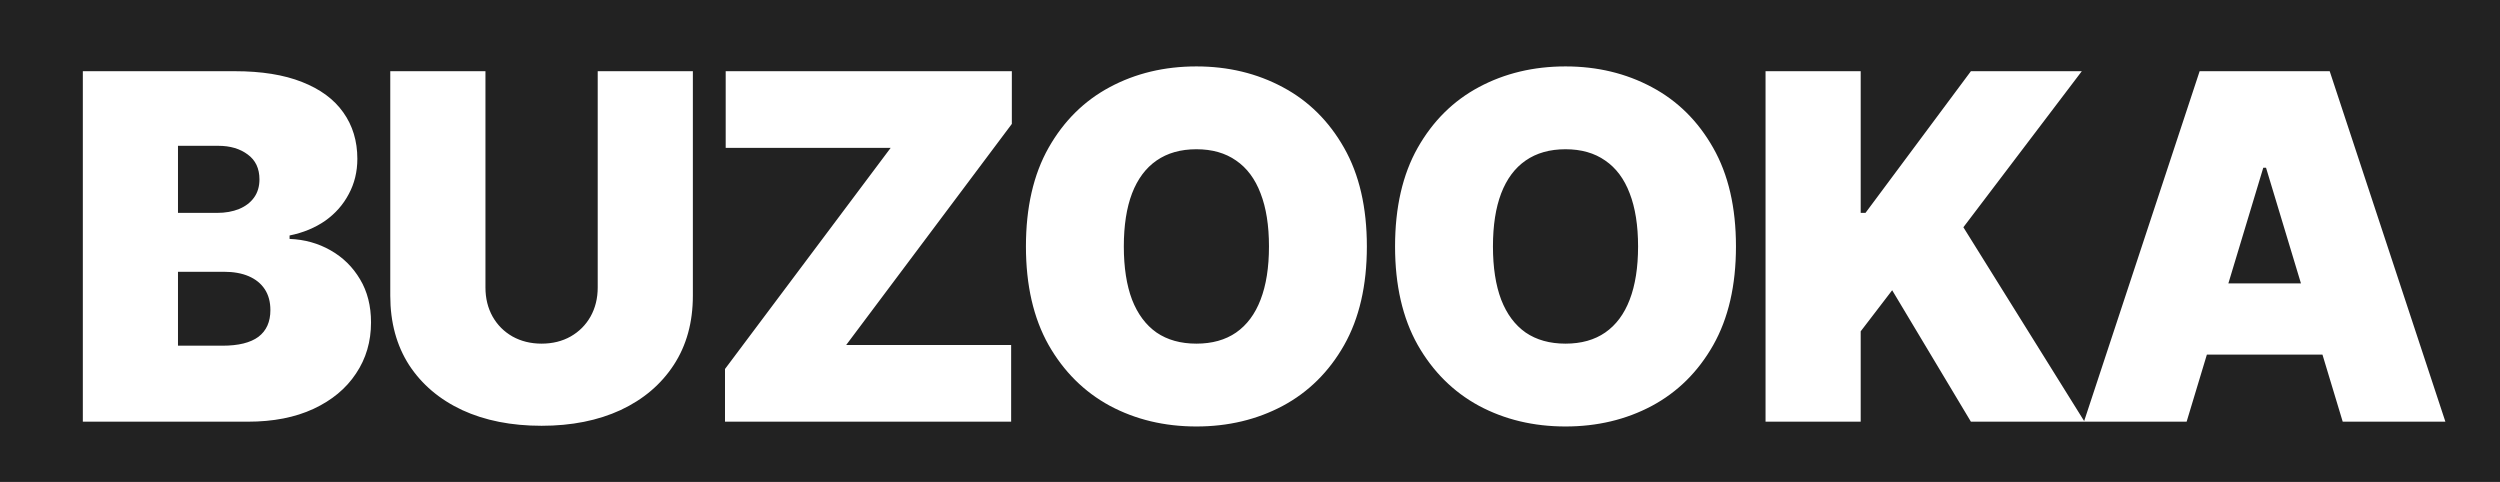
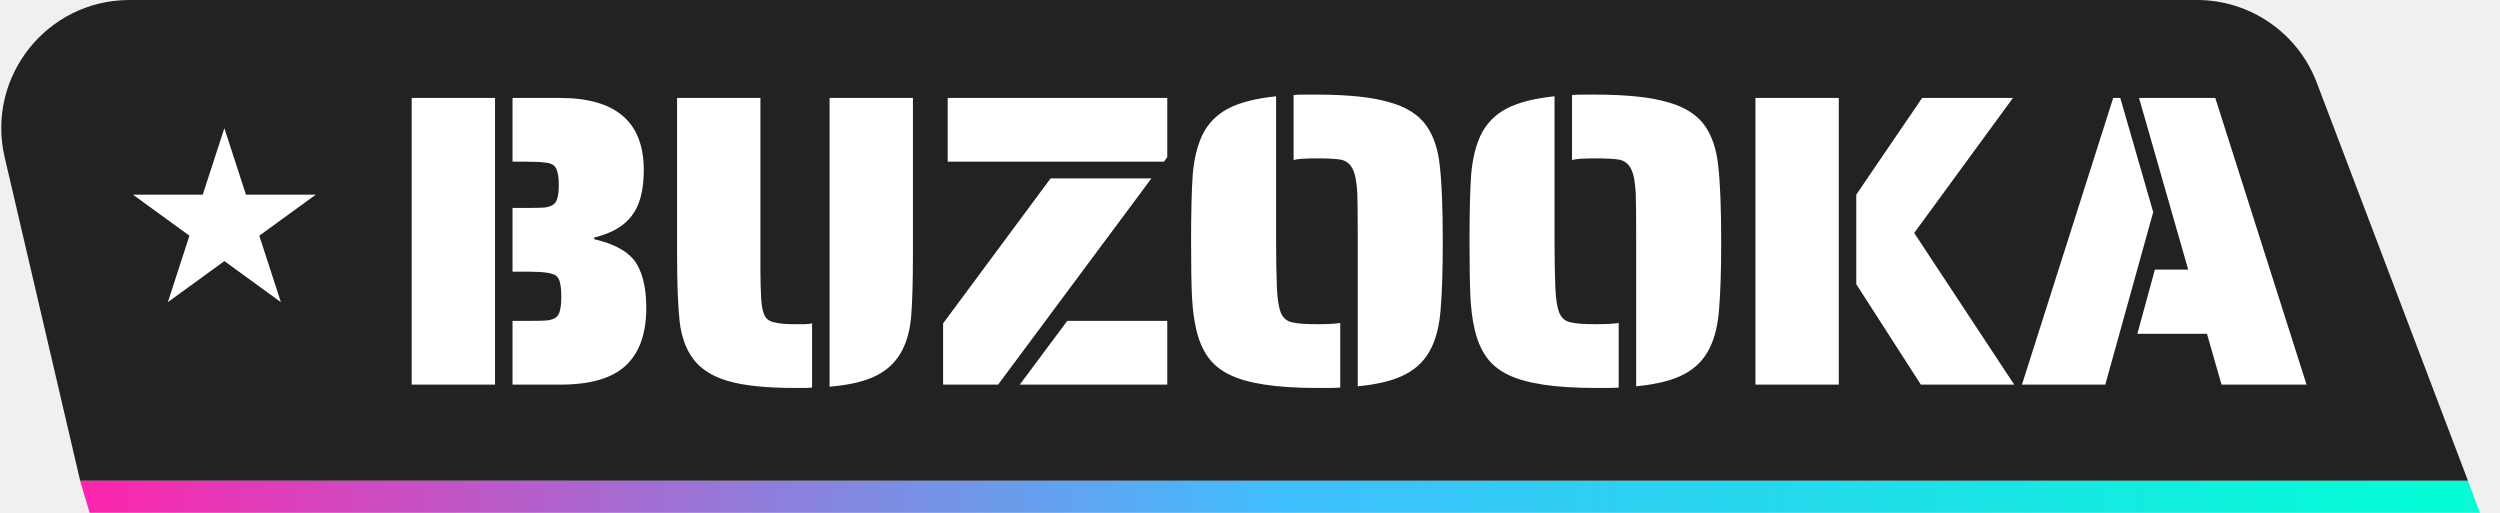
- <svg xmlns="http://www.w3.org/2000/svg" width="83" height="16" viewBox="0 0 83 16" fill="none">
-   <g clip-path="url(#clip0_1863_1164)">
-     <rect width="83" height="16" fill="#222222" />
-     <path d="M2.75 14V2.364H7.795C8.682 2.364 9.426 2.483 10.028 2.722C10.634 2.96 11.091 3.297 11.398 3.733C11.708 4.169 11.864 4.682 11.864 5.273C11.864 5.701 11.769 6.091 11.579 6.443C11.394 6.795 11.133 7.091 10.796 7.33C10.458 7.564 10.064 7.727 9.614 7.818V7.932C10.114 7.951 10.568 8.078 10.977 8.312C11.386 8.544 11.712 8.864 11.954 9.273C12.197 9.678 12.318 10.155 12.318 10.704C12.318 11.341 12.152 11.907 11.818 12.403C11.489 12.9 11.019 13.29 10.409 13.574C9.799 13.858 9.072 14 8.227 14H2.75ZM5.909 11.477H7.386C7.917 11.477 8.314 11.379 8.58 11.182C8.845 10.981 8.977 10.686 8.977 10.296C8.977 10.023 8.915 9.792 8.79 9.602C8.665 9.413 8.487 9.269 8.256 9.17C8.028 9.072 7.754 9.023 7.432 9.023H5.909V11.477ZM5.909 7.068H7.205C7.481 7.068 7.725 7.025 7.938 6.938C8.15 6.85 8.314 6.725 8.432 6.562C8.553 6.396 8.614 6.193 8.614 5.955C8.614 5.595 8.485 5.32 8.227 5.131C7.97 4.938 7.644 4.841 7.25 4.841H5.909V7.068ZM19.844 2.364H23.003V9.818C23.003 10.704 22.791 11.472 22.367 12.119C21.946 12.763 21.359 13.261 20.605 13.614C19.851 13.962 18.976 14.136 17.98 14.136C16.976 14.136 16.098 13.962 15.344 13.614C14.59 13.261 14.003 12.763 13.582 12.119C13.166 11.472 12.957 10.704 12.957 9.818V2.364H16.117V9.545C16.117 9.905 16.196 10.227 16.355 10.511C16.514 10.792 16.734 11.011 17.014 11.171C17.298 11.329 17.62 11.409 17.98 11.409C18.344 11.409 18.666 11.329 18.946 11.171C19.226 11.011 19.446 10.792 19.605 10.511C19.764 10.227 19.844 9.905 19.844 9.545V2.364ZM24.07 14V12.25L29.57 4.909H24.093V2.364H33.593V4.114L28.093 11.454H33.57V14H24.07ZM45.38 8.182C45.38 9.477 45.128 10.57 44.624 11.46C44.12 12.347 43.44 13.019 42.584 13.477C41.728 13.932 40.773 14.159 39.721 14.159C38.66 14.159 37.702 13.93 36.846 13.472C35.993 13.009 35.315 12.335 34.811 11.449C34.311 10.559 34.061 9.47 34.061 8.182C34.061 6.886 34.311 5.795 34.811 4.909C35.315 4.019 35.993 3.347 36.846 2.892C37.702 2.434 38.66 2.205 39.721 2.205C40.773 2.205 41.728 2.434 42.584 2.892C43.44 3.347 44.12 4.019 44.624 4.909C45.128 5.795 45.38 6.886 45.38 8.182ZM42.13 8.182C42.13 7.485 42.037 6.898 41.851 6.42C41.669 5.939 41.398 5.576 41.039 5.33C40.683 5.08 40.243 4.955 39.721 4.955C39.198 4.955 38.757 5.08 38.397 5.33C38.041 5.576 37.77 5.939 37.584 6.42C37.402 6.898 37.311 7.485 37.311 8.182C37.311 8.879 37.402 9.468 37.584 9.949C37.77 10.426 38.041 10.79 38.397 11.04C38.757 11.286 39.198 11.409 39.721 11.409C40.243 11.409 40.683 11.286 41.039 11.04C41.398 10.79 41.669 10.426 41.851 9.949C42.037 9.468 42.13 8.879 42.13 8.182ZM57.634 8.182C57.634 9.477 57.382 10.57 56.878 11.46C56.374 12.347 55.695 13.019 54.839 13.477C53.983 13.932 53.028 14.159 51.975 14.159C50.914 14.159 49.956 13.93 49.1 13.472C48.248 13.009 47.57 12.335 47.066 11.449C46.566 10.559 46.316 9.47 46.316 8.182C46.316 6.886 46.566 5.795 47.066 4.909C47.57 4.019 48.248 3.347 49.1 2.892C49.956 2.434 50.914 2.205 51.975 2.205C53.028 2.205 53.983 2.434 54.839 2.892C55.695 3.347 56.374 4.019 56.878 4.909C57.382 5.795 57.634 6.886 57.634 8.182ZM54.384 8.182C54.384 7.485 54.291 6.898 54.106 6.42C53.924 5.939 53.653 5.576 53.293 5.33C52.937 5.08 52.498 4.955 51.975 4.955C51.452 4.955 51.011 5.08 50.651 5.33C50.295 5.576 50.024 5.939 49.839 6.42C49.657 6.898 49.566 7.485 49.566 8.182C49.566 8.879 49.657 9.468 49.839 9.949C50.024 10.426 50.295 10.79 50.651 11.04C51.011 11.286 51.452 11.409 51.975 11.409C52.498 11.409 52.937 11.286 53.293 11.04C53.653 10.79 53.924 10.426 54.106 9.949C54.291 9.468 54.384 8.879 54.384 8.182ZM58.616 14V2.364H61.775V7.068H61.934L65.434 2.364H69.116L65.184 7.545L69.207 14H65.434L62.82 9.636L61.775 11V14H58.616ZM72.596 14H69.187L73.028 2.364H77.346L81.187 14H77.778L75.232 5.568H75.141L72.596 14ZM71.96 9.409H78.369V11.773H71.96V9.409Z" fill="white" />
+ <svg xmlns="http://www.w3.org/2000/svg" width="78" height="16" viewBox="0 0 78 16" fill="none">
+   <g clip-path="url(#clip0_1866_1222)">
+     <path d="M72.284 2.58C71.695 1.027 70.206 0 68.545 0H4.041C1.465 0 -0.44 2.4 0.146 4.909L2.501 15H77.001L72.284 2.58Z" fill="#222222" />
+     <path d="M2.5 15H77L77.374 16H2.796L2.5 15Z" fill="url(#paint0_linear_1866_1222)" />
+     <path d="M12.845 3.056H15.445V12H12.845V3.056ZM15.991 10.011H16.524C16.767 10.011 16.949 10.007 17.07 9.998C17.2 9.981 17.295 9.946 17.356 9.894C17.417 9.842 17.456 9.768 17.473 9.673C17.499 9.578 17.512 9.439 17.512 9.257C17.512 9.066 17.499 8.923 17.473 8.828C17.456 8.733 17.417 8.659 17.356 8.607C17.252 8.52 16.975 8.477 16.524 8.477H15.991V6.488H16.446C16.689 6.488 16.871 6.484 16.992 6.475C17.122 6.458 17.217 6.423 17.278 6.371C17.339 6.319 17.378 6.25 17.395 6.163C17.421 6.068 17.434 5.938 17.434 5.773C17.434 5.6 17.421 5.47 17.395 5.383C17.378 5.288 17.339 5.214 17.278 5.162C17.217 5.11 17.122 5.08 16.992 5.071C16.871 5.054 16.689 5.045 16.446 5.045H15.991V3.056H17.473C19.215 3.056 20.086 3.806 20.086 5.305C20.086 5.938 19.96 6.414 19.709 6.735C19.466 7.056 19.076 7.281 18.539 7.411V7.463C19.102 7.593 19.505 7.797 19.748 8.074C20.025 8.403 20.164 8.915 20.164 9.608C20.164 10.405 19.952 11.003 19.527 11.402C19.102 11.801 18.422 12 17.486 12H15.991V10.011ZM24.804 12.104C23.894 12.104 23.192 12.03 22.698 11.883C22.204 11.736 21.84 11.497 21.606 11.168C21.389 10.865 21.255 10.479 21.203 10.011C21.151 9.543 21.125 8.845 21.125 7.918V3.056H23.725V8.438C23.725 8.759 23.734 9.066 23.751 9.361C23.768 9.595 23.807 9.764 23.868 9.868C23.929 9.972 24.033 10.037 24.18 10.063C24.31 10.098 24.518 10.115 24.804 10.115H25.103C25.172 10.115 25.25 10.106 25.337 10.089V12.091C25.276 12.1 25.19 12.104 25.077 12.104H24.804ZM25.883 3.056H28.483V7.918C28.483 8.767 28.466 9.409 28.431 9.842C28.396 10.275 28.301 10.639 28.145 10.934C27.972 11.272 27.707 11.532 27.352 11.714C26.997 11.896 26.507 12.013 25.883 12.065V3.056ZM29.568 3.056H36.419V4.902L36.315 5.045H29.568V3.056ZM29.425 10.089L32.779 5.565H35.925L31.141 12H29.425V10.089ZM33.299 10.011H36.419V12H31.817L33.299 10.011ZM42.362 7.528C42.362 6.774 42.357 6.28 42.349 6.046C42.331 5.691 42.284 5.435 42.206 5.279C42.128 5.114 42.002 5.015 41.829 4.98C41.655 4.954 41.408 4.941 41.088 4.941C40.715 4.941 40.472 4.958 40.36 4.993V2.965C40.438 2.956 40.555 2.952 40.711 2.952H41.088C42.058 2.952 42.808 3.03 43.337 3.186C43.874 3.333 44.264 3.58 44.507 3.927C44.732 4.248 44.871 4.668 44.923 5.188C44.983 5.708 45.014 6.488 45.014 7.528C45.014 8.438 44.992 9.14 44.949 9.634C44.914 10.119 44.819 10.522 44.663 10.843C44.489 11.207 44.221 11.484 43.857 11.675C43.501 11.866 43.003 11.991 42.362 12.052V7.528ZM41.088 12.104C39.822 12.104 38.912 11.965 38.358 11.688C38.072 11.549 37.846 11.363 37.682 11.129C37.517 10.895 37.396 10.605 37.318 10.258C37.248 9.955 37.205 9.608 37.188 9.218C37.17 8.819 37.162 8.256 37.162 7.528C37.162 6.618 37.179 5.92 37.214 5.435C37.257 4.95 37.357 4.542 37.513 4.213C37.686 3.858 37.95 3.585 38.306 3.394C38.661 3.203 39.164 3.073 39.814 3.004V7.528C39.814 8.039 39.822 8.529 39.84 8.997C39.857 9.352 39.9 9.612 39.97 9.777C40.048 9.942 40.173 10.037 40.347 10.063C40.494 10.098 40.741 10.115 41.088 10.115C41.443 10.115 41.686 10.102 41.816 10.076V12.091C41.738 12.1 41.621 12.104 41.465 12.104H41.088ZM51.049 7.528C51.049 6.774 51.044 6.28 51.036 6.046C51.019 5.691 50.971 5.435 50.893 5.279C50.815 5.114 50.689 5.015 50.516 4.98C50.343 4.954 50.096 4.941 49.775 4.941C49.402 4.941 49.16 4.958 49.047 4.993V2.965C49.125 2.956 49.242 2.952 49.398 2.952H49.775C50.745 2.952 51.495 3.03 52.024 3.186C52.561 3.333 52.951 3.58 53.194 3.927C53.419 4.248 53.558 4.668 53.61 5.188C53.67 5.708 53.701 6.488 53.701 7.528C53.701 8.438 53.679 9.14 53.636 9.634C53.601 10.119 53.506 10.522 53.35 10.843C53.176 11.207 52.908 11.484 52.544 11.675C52.188 11.866 51.69 11.991 51.049 12.052V7.528ZM49.775 12.104C48.51 12.104 47.599 11.965 47.045 11.688C46.759 11.549 46.533 11.363 46.369 11.129C46.204 10.895 46.083 10.605 46.005 10.258C45.935 9.955 45.892 9.608 45.875 9.218C45.858 8.819 45.849 8.256 45.849 7.528C45.849 6.618 45.866 5.92 45.901 5.435C45.944 4.95 46.044 4.542 46.2 4.213C46.373 3.858 46.638 3.585 46.993 3.394C47.348 3.203 47.851 3.073 48.501 3.004V7.528C48.501 8.039 48.51 8.529 48.527 8.997C48.544 9.352 48.587 9.612 48.657 9.777C48.735 9.942 48.861 10.037 49.034 10.063C49.181 10.098 49.428 10.115 49.775 10.115C50.13 10.115 50.373 10.102 50.503 10.076V12.091C50.425 12.1 50.308 12.104 50.152 12.104H49.775ZM54.77 3.056H57.37V12H54.77V3.056ZM57.916 8.867V6.072L59.97 3.056H62.804L59.723 7.268L62.843 12H59.931L57.916 8.867ZM65.932 3.056H66.153L67.18 6.618L65.685 12H63.085L65.932 3.056ZM68.857 10.414H66.686L67.232 8.412H68.272L66.738 3.056H69.117L71.964 12H69.312L68.857 10.414Z" fill="white" />
+     <path d="M7 4L7.674 6.073H9.853L8.09 7.354L8.763 9.427L7 8.146L5.237 9.427L5.91 7.354L4.147 6.073H6.326L7 4Z" fill="white" />
  </g>
  <defs>
-     <clipPath id="clip0_1863_1164">
-       <rect width="83" height="16" fill="white" />
+     <linearGradient id="paint0_linear_1866_1222" x1="2" y1="15.5" x2="77.607" y2="15.5" gradientUnits="userSpaceOnUse">
+       <stop stop-color="#FF23AB" />
+       <stop offset="0.5" stop-color="#40BEFE" />
+       <stop offset="1" stop-color="#00FFD4" />
+     </linearGradient>
+     <clipPath id="clip0_1866_1222">
+       <rect width="78" height="16" fill="white" />
    </clipPath>
  </defs>
</svg>
